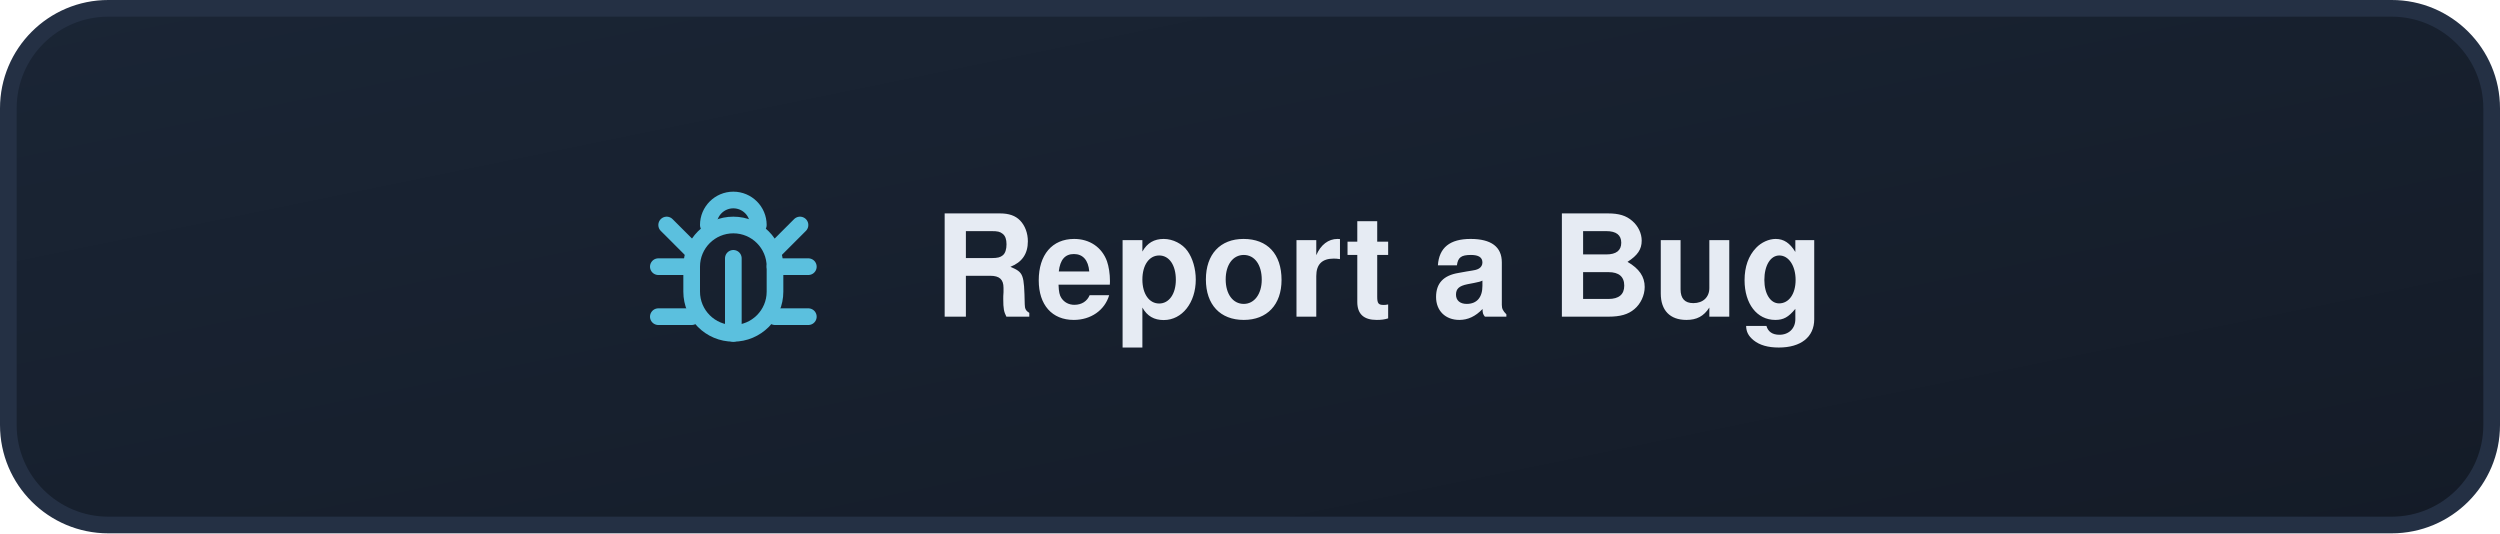
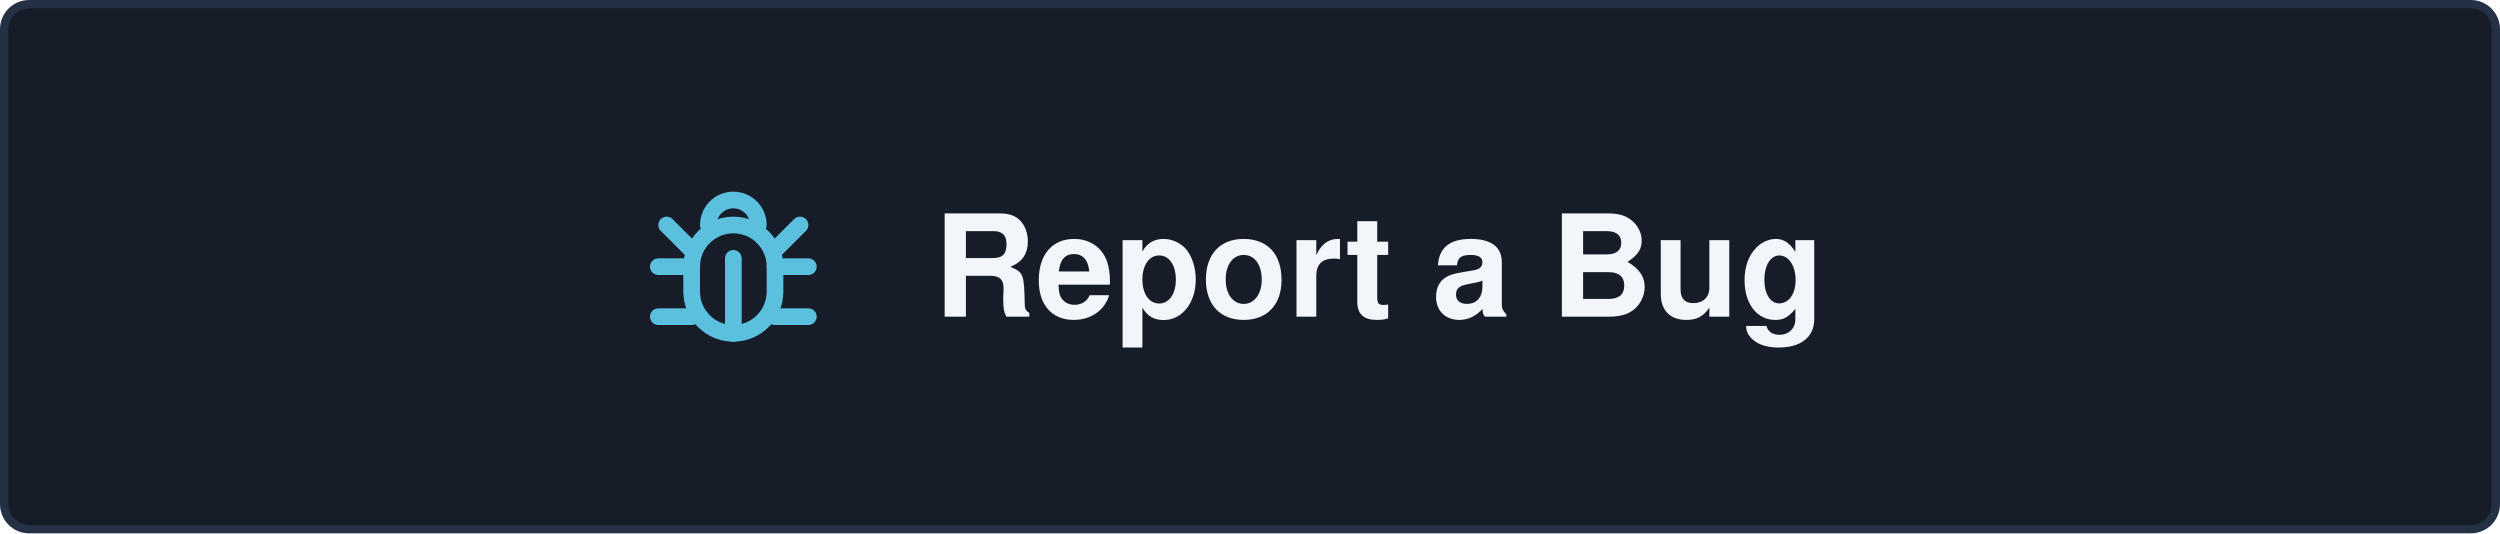
<svg xmlns="http://www.w3.org/2000/svg" width="300" height="64" viewBox="0 0 300 64" role="img" aria-label="Report a Bug">
-   <defs>
-     <linearGradient id="bg" x1="0" y1="0" x2="1" y2="1">
-       <stop offset="0" stop-color="#1a2535" />
-       <stop offset="1" stop-color="#141b27" />
-     </linearGradient>
-   </defs>
-   <rect x="1" y="1" width="298" height="62" rx="12" fill="url(#bg)" stroke="#243044" stroke-width="2" />
+   <rect x="0.5" y="0.5" width="299" height="63" rx="3" fill="#161d29" stroke="#243044" />
  <g transform="translate(76 20)" fill="none" stroke="#5bc0de" stroke-width="2" stroke-linecap="round" stroke-linejoin="round">
    <rect x="7" y="7" width="10" height="13" rx="5" />
    <path d="M9 7a3 3 0 0 1 6 0M12 11v9M3 12h4M17 12h4M3 18h4M17 18h4M4 7l3 3M20 7l-3 3" />
  </g>
-   <text x="112" y="38" fill="#e6ebf3" font-family="'Segoe UI', -apple-system, Helvetica, Arial, sans-serif" font-size="17" font-weight="700">Report a Bug</text>
+   <text x="112" y="38" fill="#f2f5fa" font-family="'Segoe UI', Helvetica, Arial, sans-serif" font-size="17" font-weight="600">Report a Bug</text>
</svg>
